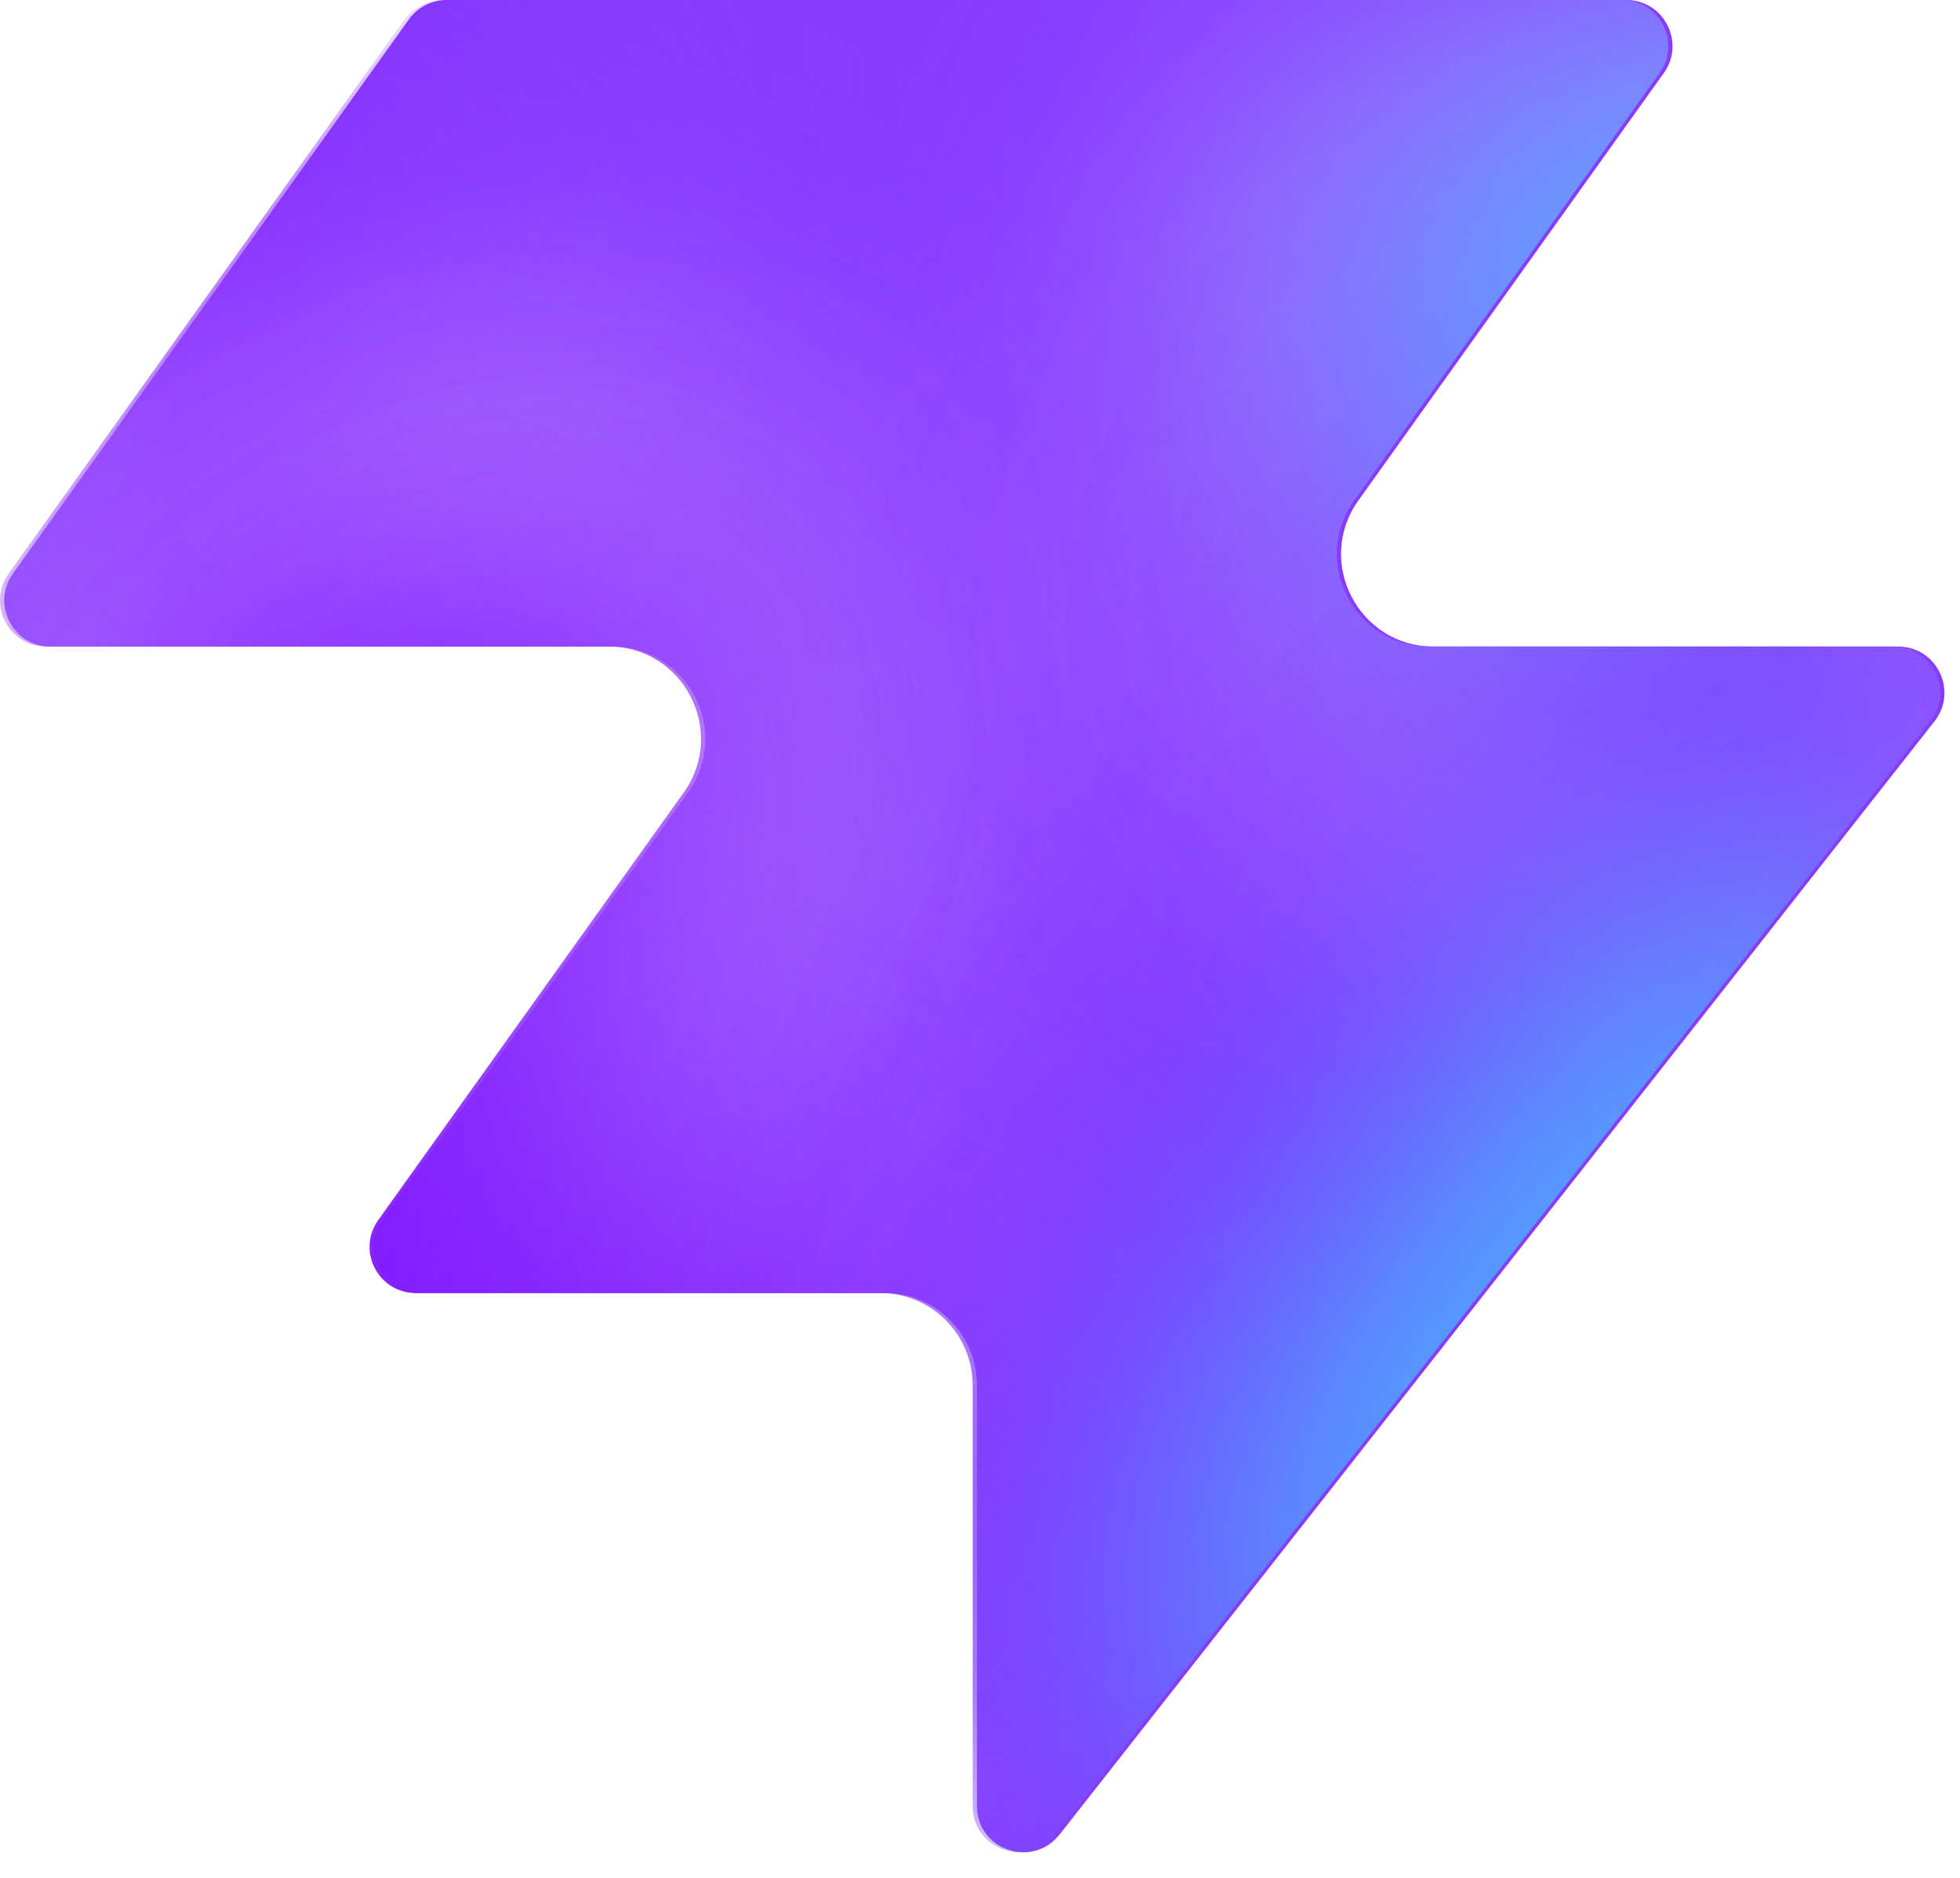
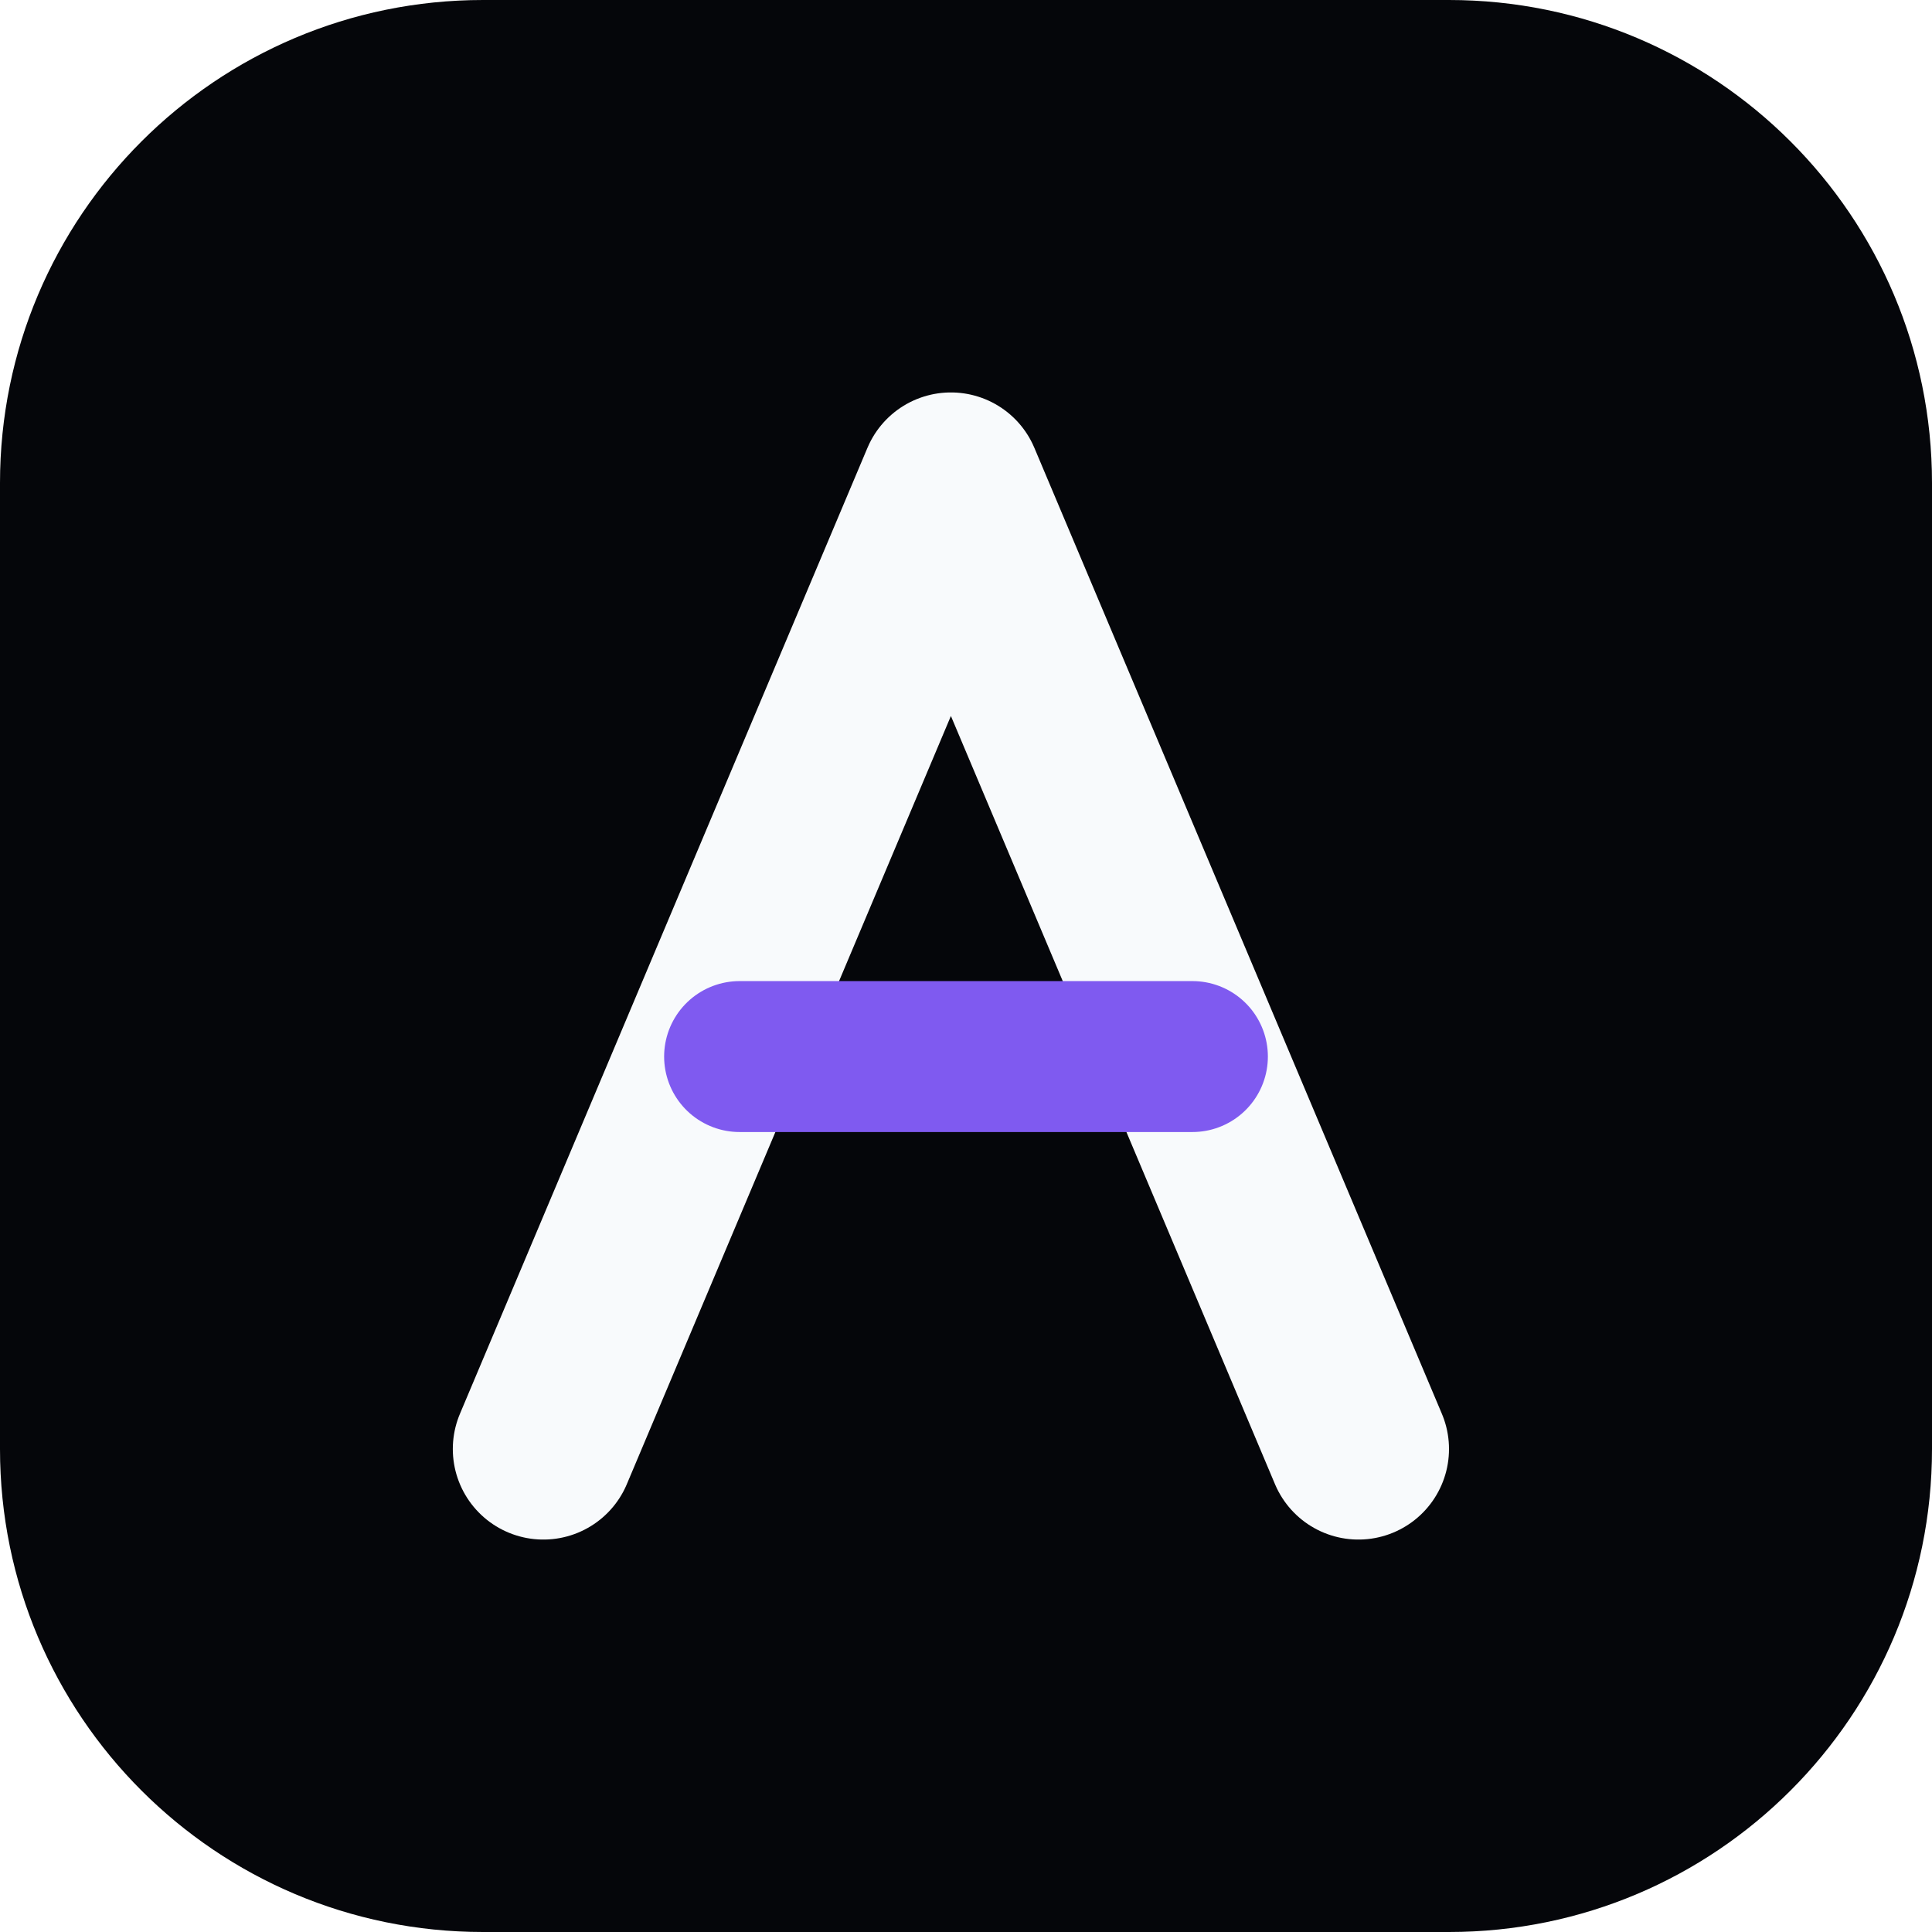
- <svg xmlns="http://www.w3.org/2000/svg" width="48" height="46" fill="none" viewBox="0 0 48 46">
-   <path fill="#863bff" d="M25.946 44.938c-.664.845-2.021.375-2.021-.698V33.937a2.26 2.26 0 0 0-2.262-2.262H10.287c-.92 0-1.456-1.04-.92-1.788l7.48-10.471c1.07-1.497 0-3.578-1.842-3.578H1.237c-.92 0-1.456-1.04-.92-1.788L10.013.474c.214-.297.556-.474.92-.474h28.894c.92 0 1.456 1.04.92 1.788l-7.48 10.471c-1.07 1.498 0 3.579 1.842 3.579h11.377c.943 0 1.473 1.088.89 1.83L25.947 44.94z" style="fill:#863bff;fill:color(display-p3 .525 .23 1);fill-opacity:1" />
-   <mask id="a" width="48" height="46" x="0" y="0" maskUnits="userSpaceOnUse" style="mask-type:alpha">
-     <path fill="#000" d="M25.842 44.938c-.664.844-2.021.375-2.021-.698V33.937a2.26 2.26 0 0 0-2.262-2.262H10.183c-.92 0-1.456-1.04-.92-1.788l7.48-10.471c1.07-1.498 0-3.579-1.842-3.579H1.133c-.92 0-1.456-1.04-.92-1.787L9.91.473c.214-.297.556-.474.92-.474h28.894c.92 0 1.456 1.04.92 1.788l-7.48 10.471c-1.07 1.498 0 3.578 1.842 3.578h11.377c.943 0 1.473 1.088.89 1.832L25.843 44.94z" style="fill:#000;fill-opacity:1" />
-   </mask>
-   <g mask="url(#a)">
-     <g filter="url(#b)">
-       <ellipse cx="5.508" cy="14.704" fill="#ede6ff" rx="5.508" ry="14.704" style="fill:#ede6ff;fill:color(display-p3 .927 .903 1);fill-opacity:1" transform="matrix(.00324 1 1 -.00324 -4.47 31.516)" />
-     </g>
-     <g filter="url(#c)">
-       <ellipse cx="10.399" cy="29.851" fill="#ede6ff" rx="10.399" ry="29.851" style="fill:#ede6ff;fill:color(display-p3 .927 .903 1);fill-opacity:1" transform="matrix(.00324 1 1 -.00324 -39.328 7.883)" />
-     </g>
-     <g filter="url(#d)">
-       <ellipse cx="5.508" cy="30.487" fill="#7e14ff" rx="5.508" ry="30.487" style="fill:#7e14ff;fill:color(display-p3 .492 .077 1);fill-opacity:1" transform="rotate(89.814 -25.913 -14.639)scale(1 -1)" />
-     </g>
-     <g filter="url(#e)">
-       <ellipse cx="5.508" cy="30.599" fill="#7e14ff" rx="5.508" ry="30.599" style="fill:#7e14ff;fill:color(display-p3 .492 .077 1);fill-opacity:1" transform="rotate(89.814 -32.644 -3.334)scale(1 -1)" />
-     </g>
-     <g filter="url(#f)">
-       <ellipse cx="5.508" cy="30.599" fill="#7e14ff" rx="5.508" ry="30.599" style="fill:#7e14ff;fill:color(display-p3 .492 .077 1);fill-opacity:1" transform="matrix(.00324 1 1 -.00324 -34.34 30.47)" />
-     </g>
-     <g filter="url(#g)">
-       <ellipse cx="14.072" cy="22.078" fill="#ede6ff" rx="14.072" ry="22.078" style="fill:#ede6ff;fill:color(display-p3 .927 .903 1);fill-opacity:1" transform="rotate(93.35 24.506 48.493)scale(-1 1)" />
-     </g>
-     <g filter="url(#h)">
-       <ellipse cx="3.47" cy="21.501" fill="#7e14ff" rx="3.47" ry="21.501" style="fill:#7e14ff;fill:color(display-p3 .492 .077 1);fill-opacity:1" transform="rotate(89.009 28.708 47.59)scale(-1 1)" />
-     </g>
-     <g filter="url(#i)">
-       <ellipse cx="3.47" cy="21.501" fill="#7e14ff" rx="3.47" ry="21.501" style="fill:#7e14ff;fill:color(display-p3 .492 .077 1);fill-opacity:1" transform="rotate(89.009 28.708 47.59)scale(-1 1)" />
-     </g>
-     <g filter="url(#j)">
-       <ellipse cx=".387" cy="8.972" fill="#7e14ff" rx="4.407" ry="29.108" style="fill:#7e14ff;fill:color(display-p3 .492 .077 1);fill-opacity:1" transform="rotate(39.51 .387 8.972)" />
-     </g>
-     <g filter="url(#k)">
-       <ellipse cx="47.523" cy="-6.092" fill="#7e14ff" rx="4.407" ry="29.108" style="fill:#7e14ff;fill:color(display-p3 .492 .077 1);fill-opacity:1" transform="rotate(37.892 47.523 -6.092)" />
-     </g>
-     <g filter="url(#l)">
-       <ellipse cx="41.412" cy="6.333" fill="#47bfff" rx="5.971" ry="9.665" style="fill:#47bfff;fill:color(display-p3 .28 .748 1);fill-opacity:1" transform="rotate(37.892 41.412 6.333)" />
-     </g>
-     <g filter="url(#m)">
-       <ellipse cx="-1.879" cy="38.332" fill="#7e14ff" rx="4.407" ry="29.108" style="fill:#7e14ff;fill:color(display-p3 .492 .077 1);fill-opacity:1" transform="rotate(37.892 -1.88 38.332)" />
-     </g>
-     <g filter="url(#n)">
-       <ellipse cx="-1.879" cy="38.332" fill="#7e14ff" rx="4.407" ry="29.108" style="fill:#7e14ff;fill:color(display-p3 .492 .077 1);fill-opacity:1" transform="rotate(37.892 -1.88 38.332)" />
-     </g>
-     <g filter="url(#o)">
-       <ellipse cx="35.651" cy="29.907" fill="#7e14ff" rx="4.407" ry="29.108" style="fill:#7e14ff;fill:color(display-p3 .492 .077 1);fill-opacity:1" transform="rotate(37.892 35.651 29.907)" />
-     </g>
-     <g filter="url(#p)">
-       <ellipse cx="38.418" cy="32.4" fill="#47bfff" rx="5.971" ry="15.297" style="fill:#47bfff;fill:color(display-p3 .28 .748 1);fill-opacity:1" transform="rotate(37.892 38.418 32.4)" />
-     </g>
-   </g>
-   <defs>
-     <filter id="b" width="60.045" height="41.654" x="-19.77" y="16.149" color-interpolation-filters="sRGB" filterUnits="userSpaceOnUse">
-       <feFlood flood-opacity="0" result="BackgroundImageFix" />
-       <feBlend in="SourceGraphic" in2="BackgroundImageFix" result="shape" />
-       <feGaussianBlur result="effect1_foregroundBlur_2002_17158" stdDeviation="7.659" />
-     </filter>
-     <filter id="c" width="90.34" height="51.437" x="-54.613" y="-7.533" color-interpolation-filters="sRGB" filterUnits="userSpaceOnUse">
-       <feFlood flood-opacity="0" result="BackgroundImageFix" />
-       <feBlend in="SourceGraphic" in2="BackgroundImageFix" result="shape" />
-       <feGaussianBlur result="effect1_foregroundBlur_2002_17158" stdDeviation="7.659" />
-     </filter>
-     <filter id="d" width="79.355" height="29.4" x="-49.64" y="2.03" color-interpolation-filters="sRGB" filterUnits="userSpaceOnUse">
-       <feFlood flood-opacity="0" result="BackgroundImageFix" />
-       <feBlend in="SourceGraphic" in2="BackgroundImageFix" result="shape" />
-       <feGaussianBlur result="effect1_foregroundBlur_2002_17158" stdDeviation="4.596" />
-     </filter>
-     <filter id="e" width="79.579" height="29.4" x="-45.045" y="20.029" color-interpolation-filters="sRGB" filterUnits="userSpaceOnUse">
-       <feFlood flood-opacity="0" result="BackgroundImageFix" />
-       <feBlend in="SourceGraphic" in2="BackgroundImageFix" result="shape" />
-       <feGaussianBlur result="effect1_foregroundBlur_2002_17158" stdDeviation="4.596" />
-     </filter>
-     <filter id="f" width="79.579" height="29.4" x="-43.513" y="21.178" color-interpolation-filters="sRGB" filterUnits="userSpaceOnUse">
-       <feFlood flood-opacity="0" result="BackgroundImageFix" />
-       <feBlend in="SourceGraphic" in2="BackgroundImageFix" result="shape" />
-       <feGaussianBlur result="effect1_foregroundBlur_2002_17158" stdDeviation="4.596" />
-     </filter>
-     <filter id="g" width="74.749" height="58.852" x="15.756" y="-17.901" color-interpolation-filters="sRGB" filterUnits="userSpaceOnUse">
-       <feFlood flood-opacity="0" result="BackgroundImageFix" />
-       <feBlend in="SourceGraphic" in2="BackgroundImageFix" result="shape" />
-       <feGaussianBlur result="effect1_foregroundBlur_2002_17158" stdDeviation="7.659" />
-     </filter>
-     <filter id="h" width="61.377" height="25.362" x="23.548" y="2.284" color-interpolation-filters="sRGB" filterUnits="userSpaceOnUse">
-       <feFlood flood-opacity="0" result="BackgroundImageFix" />
-       <feBlend in="SourceGraphic" in2="BackgroundImageFix" result="shape" />
-       <feGaussianBlur result="effect1_foregroundBlur_2002_17158" stdDeviation="4.596" />
-     </filter>
-     <filter id="i" width="61.377" height="25.362" x="23.548" y="2.284" color-interpolation-filters="sRGB" filterUnits="userSpaceOnUse">
-       <feFlood flood-opacity="0" result="BackgroundImageFix" />
-       <feBlend in="SourceGraphic" in2="BackgroundImageFix" result="shape" />
-       <feGaussianBlur result="effect1_foregroundBlur_2002_17158" stdDeviation="4.596" />
-     </filter>
-     <filter id="j" width="56.045" height="63.649" x="-27.636" y="-22.853" color-interpolation-filters="sRGB" filterUnits="userSpaceOnUse">
-       <feFlood flood-opacity="0" result="BackgroundImageFix" />
-       <feBlend in="SourceGraphic" in2="BackgroundImageFix" result="shape" />
-       <feGaussianBlur result="effect1_foregroundBlur_2002_17158" stdDeviation="4.596" />
-     </filter>
-     <filter id="k" width="54.814" height="64.646" x="20.116" y="-38.415" color-interpolation-filters="sRGB" filterUnits="userSpaceOnUse">
-       <feFlood flood-opacity="0" result="BackgroundImageFix" />
-       <feBlend in="SourceGraphic" in2="BackgroundImageFix" result="shape" />
-       <feGaussianBlur result="effect1_foregroundBlur_2002_17158" stdDeviation="4.596" />
-     </filter>
-     <filter id="l" width="33.541" height="35.313" x="24.641" y="-11.323" color-interpolation-filters="sRGB" filterUnits="userSpaceOnUse">
-       <feFlood flood-opacity="0" result="BackgroundImageFix" />
-       <feBlend in="SourceGraphic" in2="BackgroundImageFix" result="shape" />
-       <feGaussianBlur result="effect1_foregroundBlur_2002_17158" stdDeviation="4.596" />
-     </filter>
-     <filter id="m" width="54.814" height="64.646" x="-29.286" y="6.009" color-interpolation-filters="sRGB" filterUnits="userSpaceOnUse">
-       <feFlood flood-opacity="0" result="BackgroundImageFix" />
-       <feBlend in="SourceGraphic" in2="BackgroundImageFix" result="shape" />
-       <feGaussianBlur result="effect1_foregroundBlur_2002_17158" stdDeviation="4.596" />
-     </filter>
-     <filter id="n" width="54.814" height="64.646" x="-29.286" y="6.009" color-interpolation-filters="sRGB" filterUnits="userSpaceOnUse">
-       <feFlood flood-opacity="0" result="BackgroundImageFix" />
-       <feBlend in="SourceGraphic" in2="BackgroundImageFix" result="shape" />
-       <feGaussianBlur result="effect1_foregroundBlur_2002_17158" stdDeviation="4.596" />
-     </filter>
-     <filter id="o" width="54.814" height="64.646" x="8.244" y="-2.416" color-interpolation-filters="sRGB" filterUnits="userSpaceOnUse">
-       <feFlood flood-opacity="0" result="BackgroundImageFix" />
-       <feBlend in="SourceGraphic" in2="BackgroundImageFix" result="shape" />
-       <feGaussianBlur result="effect1_foregroundBlur_2002_17158" stdDeviation="4.596" />
-     </filter>
-     <filter id="p" width="39.409" height="43.623" x="18.713" y="10.588" color-interpolation-filters="sRGB" filterUnits="userSpaceOnUse">
-       <feFlood flood-opacity="0" result="BackgroundImageFix" />
-       <feBlend in="SourceGraphic" in2="BackgroundImageFix" result="shape" />
-       <feGaussianBlur result="effect1_foregroundBlur_2002_17158" stdDeviation="4.596" />
-     </filter>
-   </defs>
+ <svg xmlns="http://www.w3.org/2000/svg" width="64" height="64" viewBox="0 0 64 64" fill="none">
+   <rect width="64" height="64" rx="16" fill="#05060A" />
+   <path d="M18 48L31.5 16L45 48" stroke="#F8FAFC" stroke-width="6" stroke-linecap="round" stroke-linejoin="round" />
+   <path d="M24.5 35H39.5" stroke="#7F5AF0" stroke-width="5" stroke-linecap="round" />
</svg>
